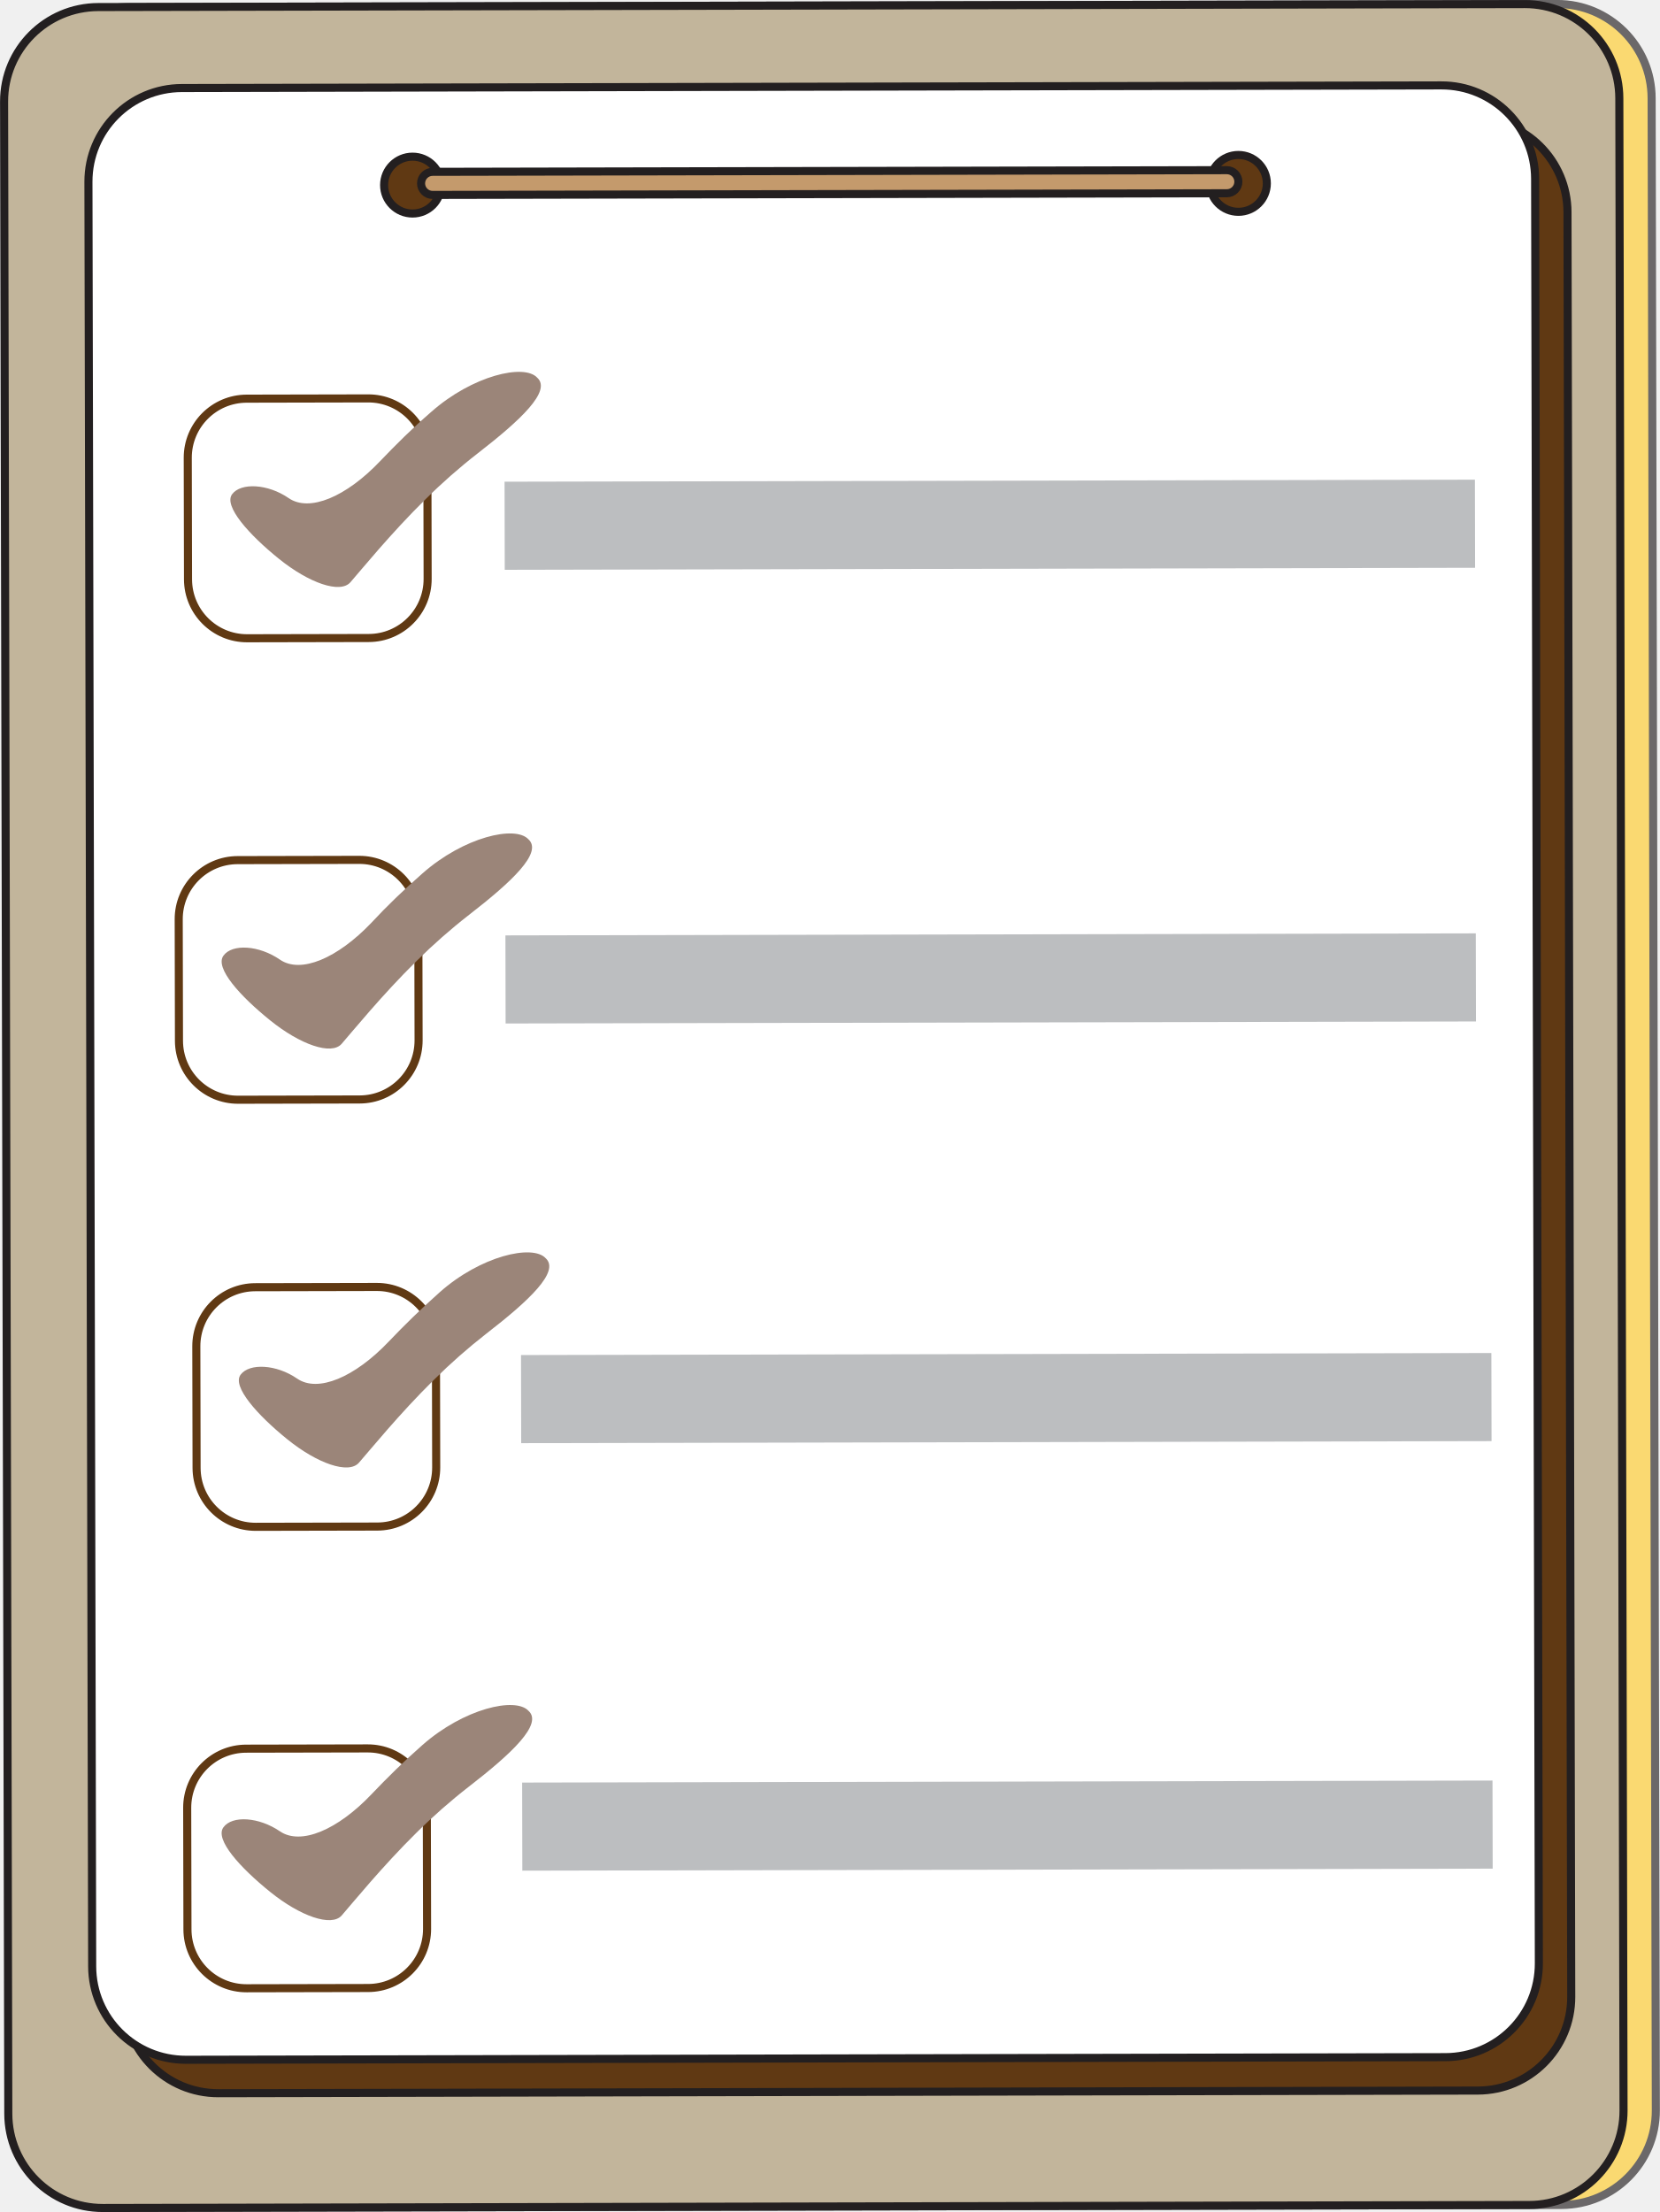
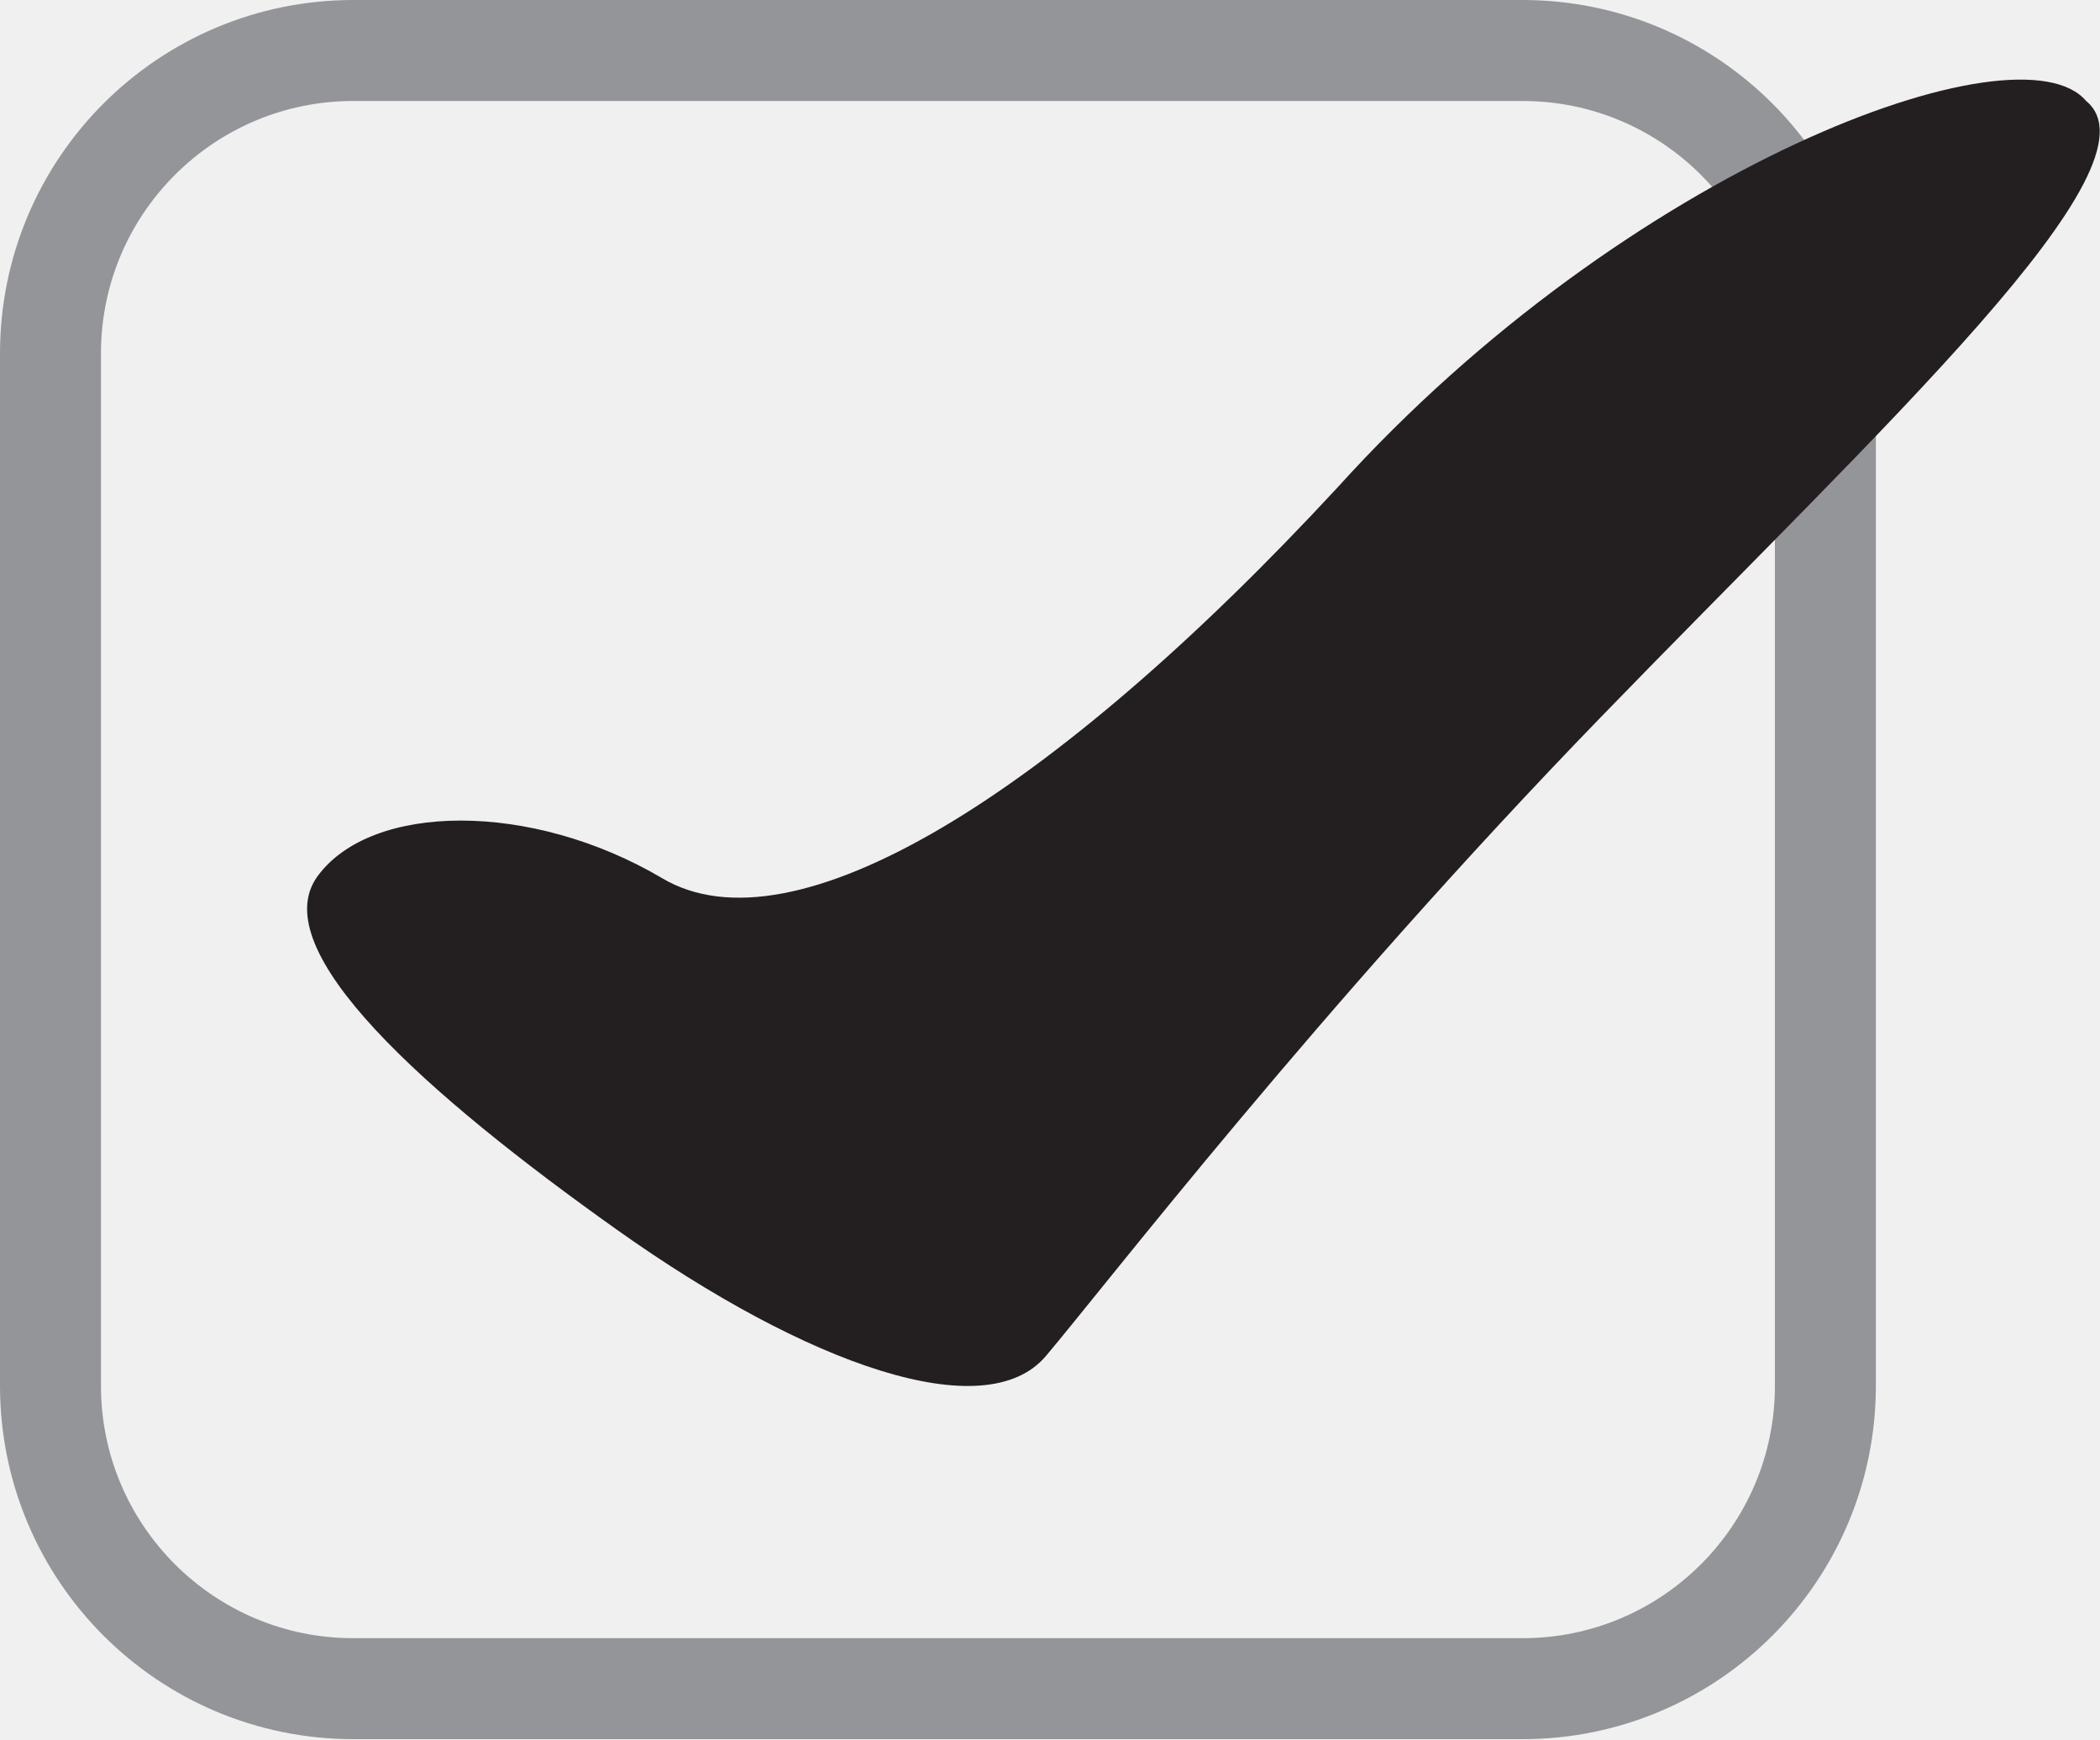
- <svg xmlns="http://www.w3.org/2000/svg" viewBox="0 0 205.52 273.91">
+ <svg xmlns="http://www.w3.org/2000/svg" viewBox="0 0 83.2 68.89">
  <defs>
-     <style>.cls-1{fill:#ffcd2d;opacity:0.65;}.cls-1,.cls-2,.cls-3,.cls-4,.cls-5{stroke:#231f20;}.cls-1,.cls-2,.cls-3,.cls-4,.cls-5,.cls-6{stroke-miterlimit:10;}.cls-2{fill:#c2b59b;}.cls-3{fill:#603913;}.cls-4{fill:#fff;}.cls-5{fill:#c49a6c;}.cls-6{fill:none;stroke:#603913;}.cls-7{fill:#bcbec0;}.cls-8{fill:#9b8579;}</style>
+     <style>.cls-1{fill:none;stroke:#939598;stroke-miterlimit:10;stroke-width:4px;}.cls-2{fill:#231f20;}</style>
  </defs>
  <g id="Layer_2" data-name="Layer 2">
    <g id="Layer_1-2" data-name="Layer 1">
-       <rect class="cls-1" x="4.76" y="0.68" width="200" height="272.54" rx="11.69" transform="translate(-0.28 0.22) rotate(-0.12)" />
-       <rect class="cls-2" x="0.76" y="0.69" width="200" height="272.54" rx="11.69" transform="translate(-0.28 0.21) rotate(-0.12)" />
-       <rect class="cls-3" x="-17.32" y="47.39" width="244.16" height="179.13" rx="11.59" transform="translate(241.49 31.91) rotate(89.88)" />
-       <rect class="cls-4" x="-21.33" y="43.26" width="244.16" height="179.13" rx="11.59" transform="translate(233.36 31.79) rotate(89.88)" />
-       <circle class="cls-3" cx="51.08" cy="22.92" r="3.52" />
-       <circle class="cls-3" cx="153.34" cy="22.71" r="3.52" />
-       <rect class="cls-5" x="52.14" y="21.18" width="101.2" height="2.86" rx="1.43" transform="translate(-0.05 0.21) rotate(-0.12)" />
-       <rect class="cls-6" x="23.26" y="49.35" width="29.67" height="29.67" rx="7.31" transform="translate(-0.13 0.08) rotate(-0.12)" />
-       <rect class="cls-7" x="62.48" y="59.53" width="120.15" height="10.91" transform="translate(-0.13 0.25) rotate(-0.12)" />
-       <rect class="cls-7" x="62.59" y="115.7" width="120.15" height="10.91" transform="translate(-0.25 0.26) rotate(-0.12)" />
-       <rect class="cls-7" x="64.52" y="167.67" width="120.15" height="10.91" transform="translate(-0.36 0.26) rotate(-0.12)" />
-       <rect class="cls-7" x="64.66" y="220.61" width="120.15" height="10.91" transform="translate(-0.47 0.26) rotate(-0.12)" />
-       <path class="cls-8" d="M47.07,57.1c-4.19,4.41-8.75,6.36-11.33,4.58s-5.92-1.94-7-.48,2.08,5,5.8,8,7.58,4.35,8.85,2.9,5-6.05,9.29-10.27a70.82,70.82,0,0,1,6.48-5.7c5.28-4.09,9.17-7.72,7.36-9.36C64.92,45,58.49,46.5,53.4,51,51.09,53,49,55.08,47.07,57.1Z" />
-       <rect class="cls-6" x="22.14" y="106.49" width="29.67" height="29.67" rx="7.31" transform="translate(-0.25 0.08) rotate(-0.12)" />
-       <path class="cls-8" d="M46,114.25c-4.2,4.41-8.76,6.36-11.34,4.58s-5.92-2-7-.48,2.07,5,5.79,8,7.58,4.36,8.85,2.91,5-6.05,9.29-10.27a72.18,72.18,0,0,1,6.48-5.7c5.28-4.09,9.17-7.72,7.36-9.36-1.62-1.76-8-.3-13.13,4.23C50,110.18,47.87,112.23,46,114.25Z" />
-       <rect class="cls-6" x="24.32" y="159.38" width="29.67" height="29.67" rx="7.31" transform="translate(-0.36 0.08) rotate(-0.12)" />
-       <path class="cls-8" d="M48.13,166.13c-4.2,4.41-8.76,6.36-11.34,4.58s-5.92-1.94-7-.48,2.08,5,5.79,8,7.58,4.35,8.86,2.9,5-6.05,9.29-10.27a72,72,0,0,1,6.47-5.7c5.29-4.09,9.17-7.72,7.36-9.36-1.61-1.75-8.05-.29-13.13,4.23C52.15,162.06,50.05,164.11,48.13,166.13Z" />
-       <rect class="cls-6" x="23.19" y="216.52" width="29.67" height="29.67" rx="7.31" transform="translate(-0.48 0.08) rotate(-0.12)" />
-       <path class="cls-8" d="M46,222.18c-4.19,4.41-8.75,6.36-11.34,4.59s-5.91-2-7-.49,2.08,5,5.8,8,7.58,4.36,8.85,2.91,5-6.05,9.29-10.28a70.76,70.76,0,0,1,6.48-5.69c5.28-4.09,9.17-7.73,7.36-9.37-1.62-1.75-8-.29-13.14,4.24C50,218.11,47.92,220.16,46,222.18Z" />
+       <rect class="cls-1" x="2" y="2" width="70.32" height="64.89" rx="12" />
+       <path class="cls-2" d="M53,19.3C41.67,31.54,31.43,37.86,26.24,34.79s-11.53-3-13.66-.08,4.3,8.63,11.86,14,14.6,7.84,17,5,10.83-13.8,22-25.32S85.8,6.58,82.65,4C80,.86,64.52,6.56,53,19.3Z" />
    </g>
  </g>
</svg>
